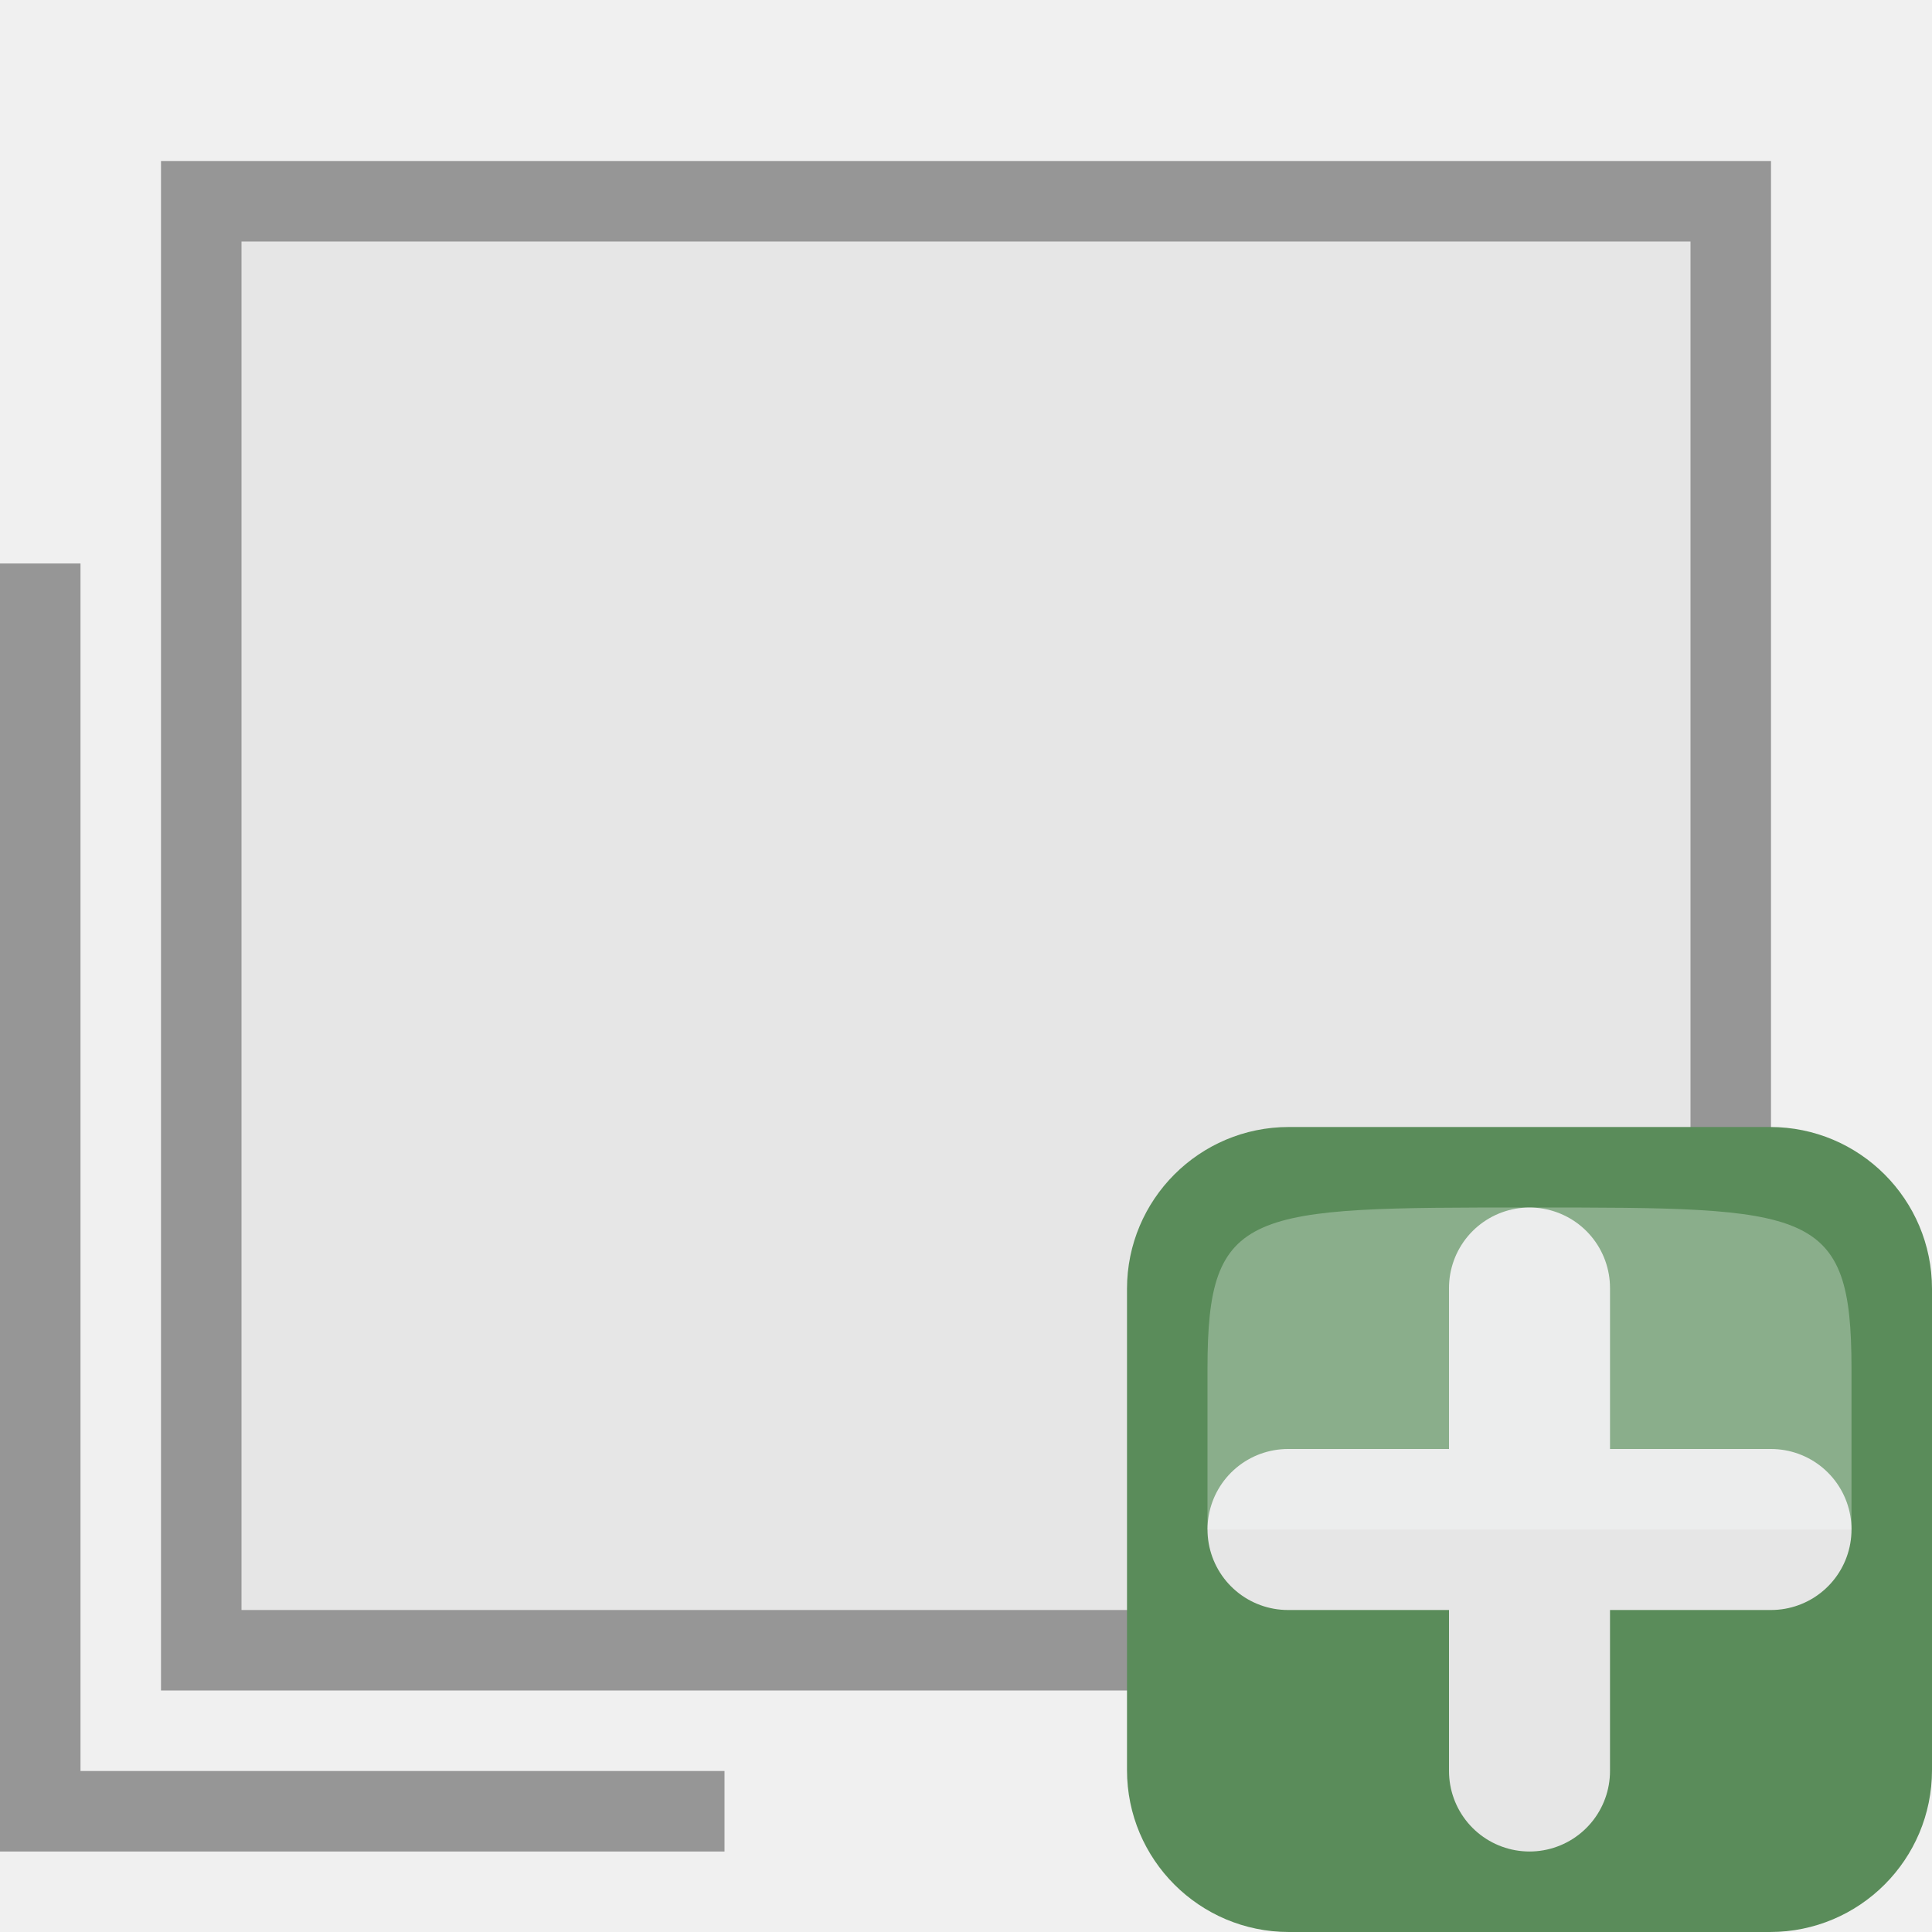
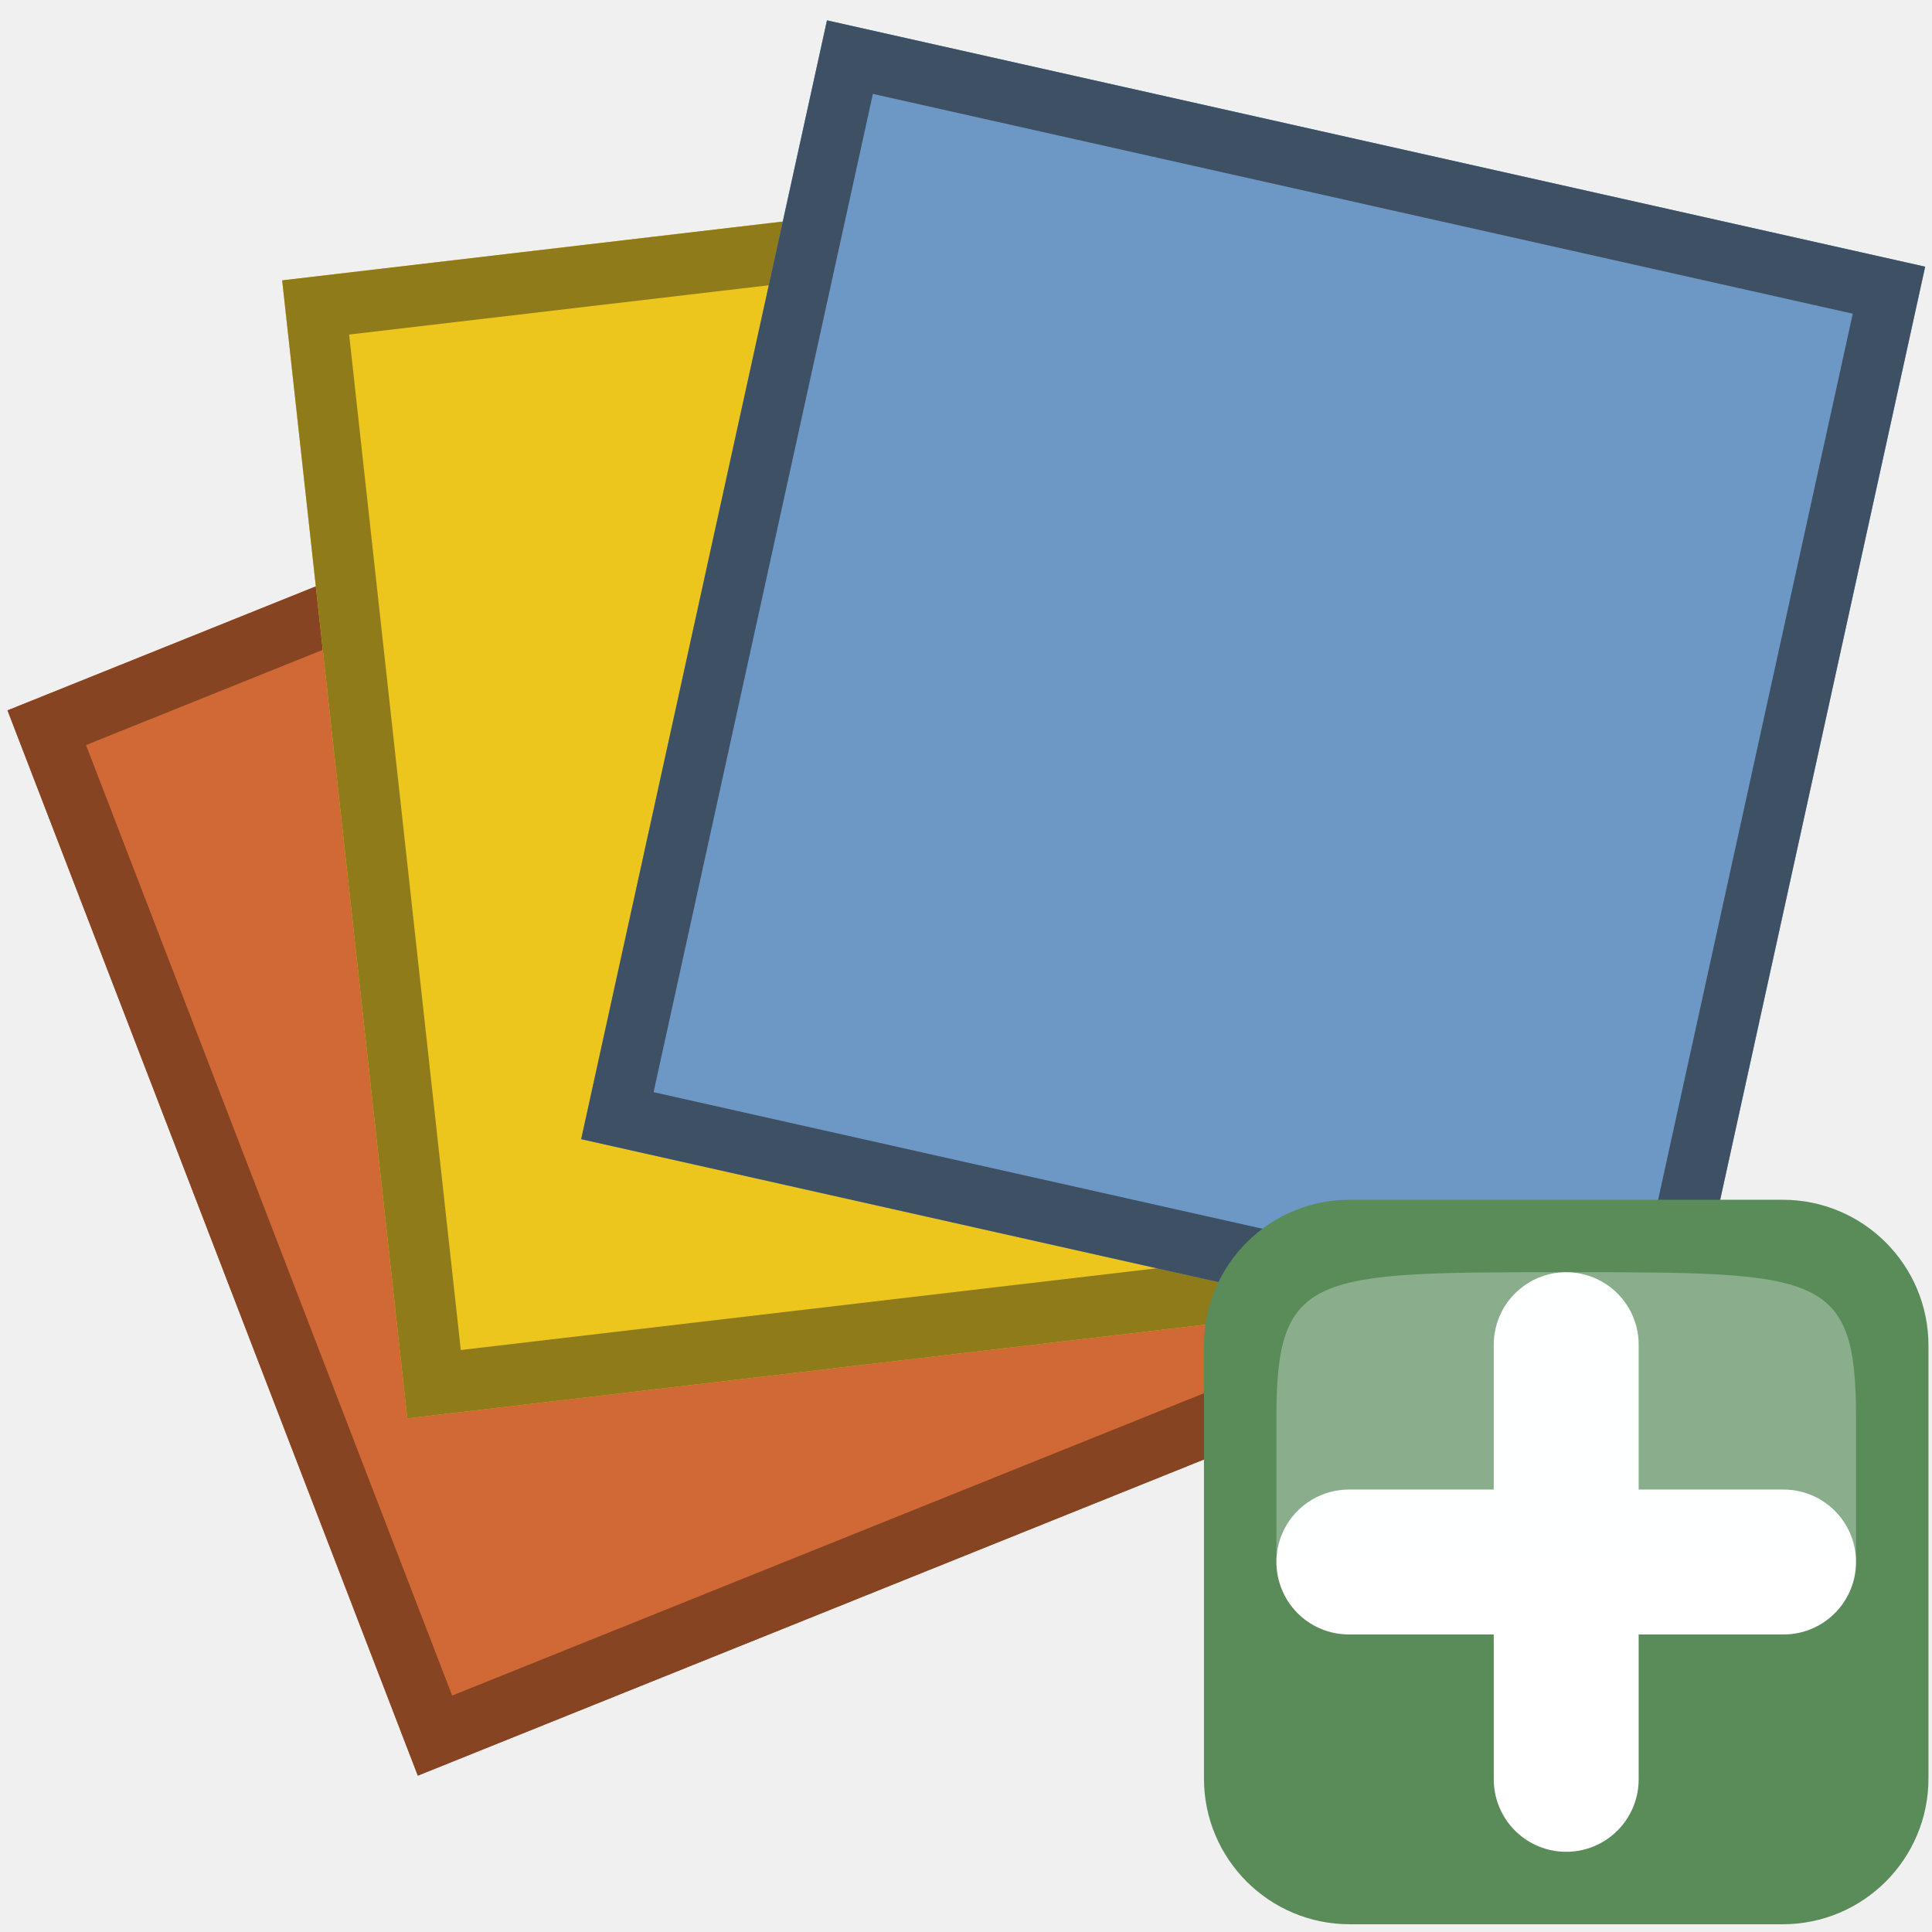
- <svg xmlns="http://www.w3.org/2000/svg" id="svg2" style="enable-background:new;" height="24" width="24" version="1.0">
-   <defs id="defs4">
-     <linearGradient id="linearGradient3632" y2="10" gradientUnits="userSpaceOnUse" y1="10" x2="13" x1="9">
-       <stop id="stop3628" stop-color="#82a0b4" offset="0" />
-       <stop id="stop3630" stop-color="#82a0b4" stop-opacity="0" offset="1" />
-     </linearGradient>
-   </defs>
-   <g id="layer56">
-     <path id="rect4012" stroke-linejoin="miter" d="m2.5,2.5,19,0,0,18-19,0z" stroke="#969696" stroke-linecap="square" stroke-miterlimit="4" stroke-width="1" fill="#e6e6e6" />
-     <path id="path4020" stroke-linejoin="miter" d="m0.5,7.5,0,15,8,0" stroke="#969696" stroke-linecap="square" stroke-width="1px" fill="none" />
-     <rect id="rect3616" opacity="0.9" height="0" width="4" y="7" x="9" fill="url(#linearGradient3632)" />
-   </g>
-   <g id="layer11">
-     <g id="layer18">
-       <rect id="rect3563" ry="2.011" height="10" width="10" stroke-miterlimit="4" y="14" x="14" stroke-width="0" fill="#5a8c5a" />
-       <path id="path3807" stroke-linejoin="round" style="enable-background:accumulate;" d="m16,19,6,0" fill-rule="evenodd" stroke-dashoffset="0" stroke="#e6e6e6" stroke-linecap="round" stroke-miterlimit="4" stroke-dasharray="none" stroke-width="2" fill="#fcffff" />
-       <path id="path3809" stroke-linejoin="round" style="enable-background:accumulate;" d="m19,22,0-6" fill-rule="evenodd" stroke-dashoffset="0" stroke="#e6e6e6" stroke-linecap="round" stroke-miterlimit="4" stroke-dasharray="none" stroke-width="2" fill="#fcffff" />
-       <path id="path6992" opacity="0.3" style="enable-background:new;" d="m15,19,8,0v-2c0-2-0.5-2-4-2s-4,0-4,2v2z" fill-rule="evenodd" fill="#fcffff" />
+ <svg xmlns="http://www.w3.org/2000/svg" height="24" viewBox="0 0 24 24" width="24">
+   <g fill="none" fill-rule="evenodd">
+     <g transform="matrix(.979688 .2197429 -.219266 .9980824 2.374032 -1.566994)">
+       <g transform="matrix(.8290376 -.5591929 .5591929 .8290376 -5.219616 7.507405)">
+         <path d="m2.705 5.327h13.925v13.925h-13.925z" fill="#d06935" height="100%" transform="" width="100%" />
+         <path d="m3.08 5.702v13.175h13.175v-13.175z" stroke="#864422" stroke-width=".75" />
+       </g>
+       <g transform="matrix(.9455186 -.3255682 .3255682 .9455186 -2.295324 4.075683)">
+         <path d="m4.067 1.933h13.925v13.925h-13.925z" fill="#ecc61d" height="100%" transform="" width="100%" />
+         <path d="m4.442 2.308v13.175h13.175v-13.175z" stroke="#907b1b" stroke-width=".75" />
+       </g>
+       <path d="m8.073.046h13.925v13.925h-13.925z" fill="#6d97c4" height="100%" transform="" width="100%" />
+       <path d="m8.448.421h13.175v13.175h-13.175z" stroke="#3d5064" stroke-width=".75" />
+     </g>
+     <g transform="matrix(.6923077 0 0 .6923077 1.802224 1.750017)">
+       <rect fill="#5a8c5a" height="13" rx="2.615" width="13" x="19" y="19" />
+       <g fill-rule="evenodd">
+         <path d="m21.6 25.5h7.8" fill="#fff" stroke="#fff" stroke-linecap="round" stroke-linejoin="round" stroke-width="2.6" />
+         <path d="m25.5 29.4v-7.8" fill="#fff" stroke="#fff" stroke-linecap="round" stroke-linejoin="round" stroke-width="2.6" />
+         <path d="m20.3 25.5h10.4s0 0 0-2.6c0-2.6-.65-2.6-5.2-2.6s-5.2 0-5.2 2.6z" fill="#fcffff" opacity=".3" />
+       </g>
    </g>
  </g>
</svg>
